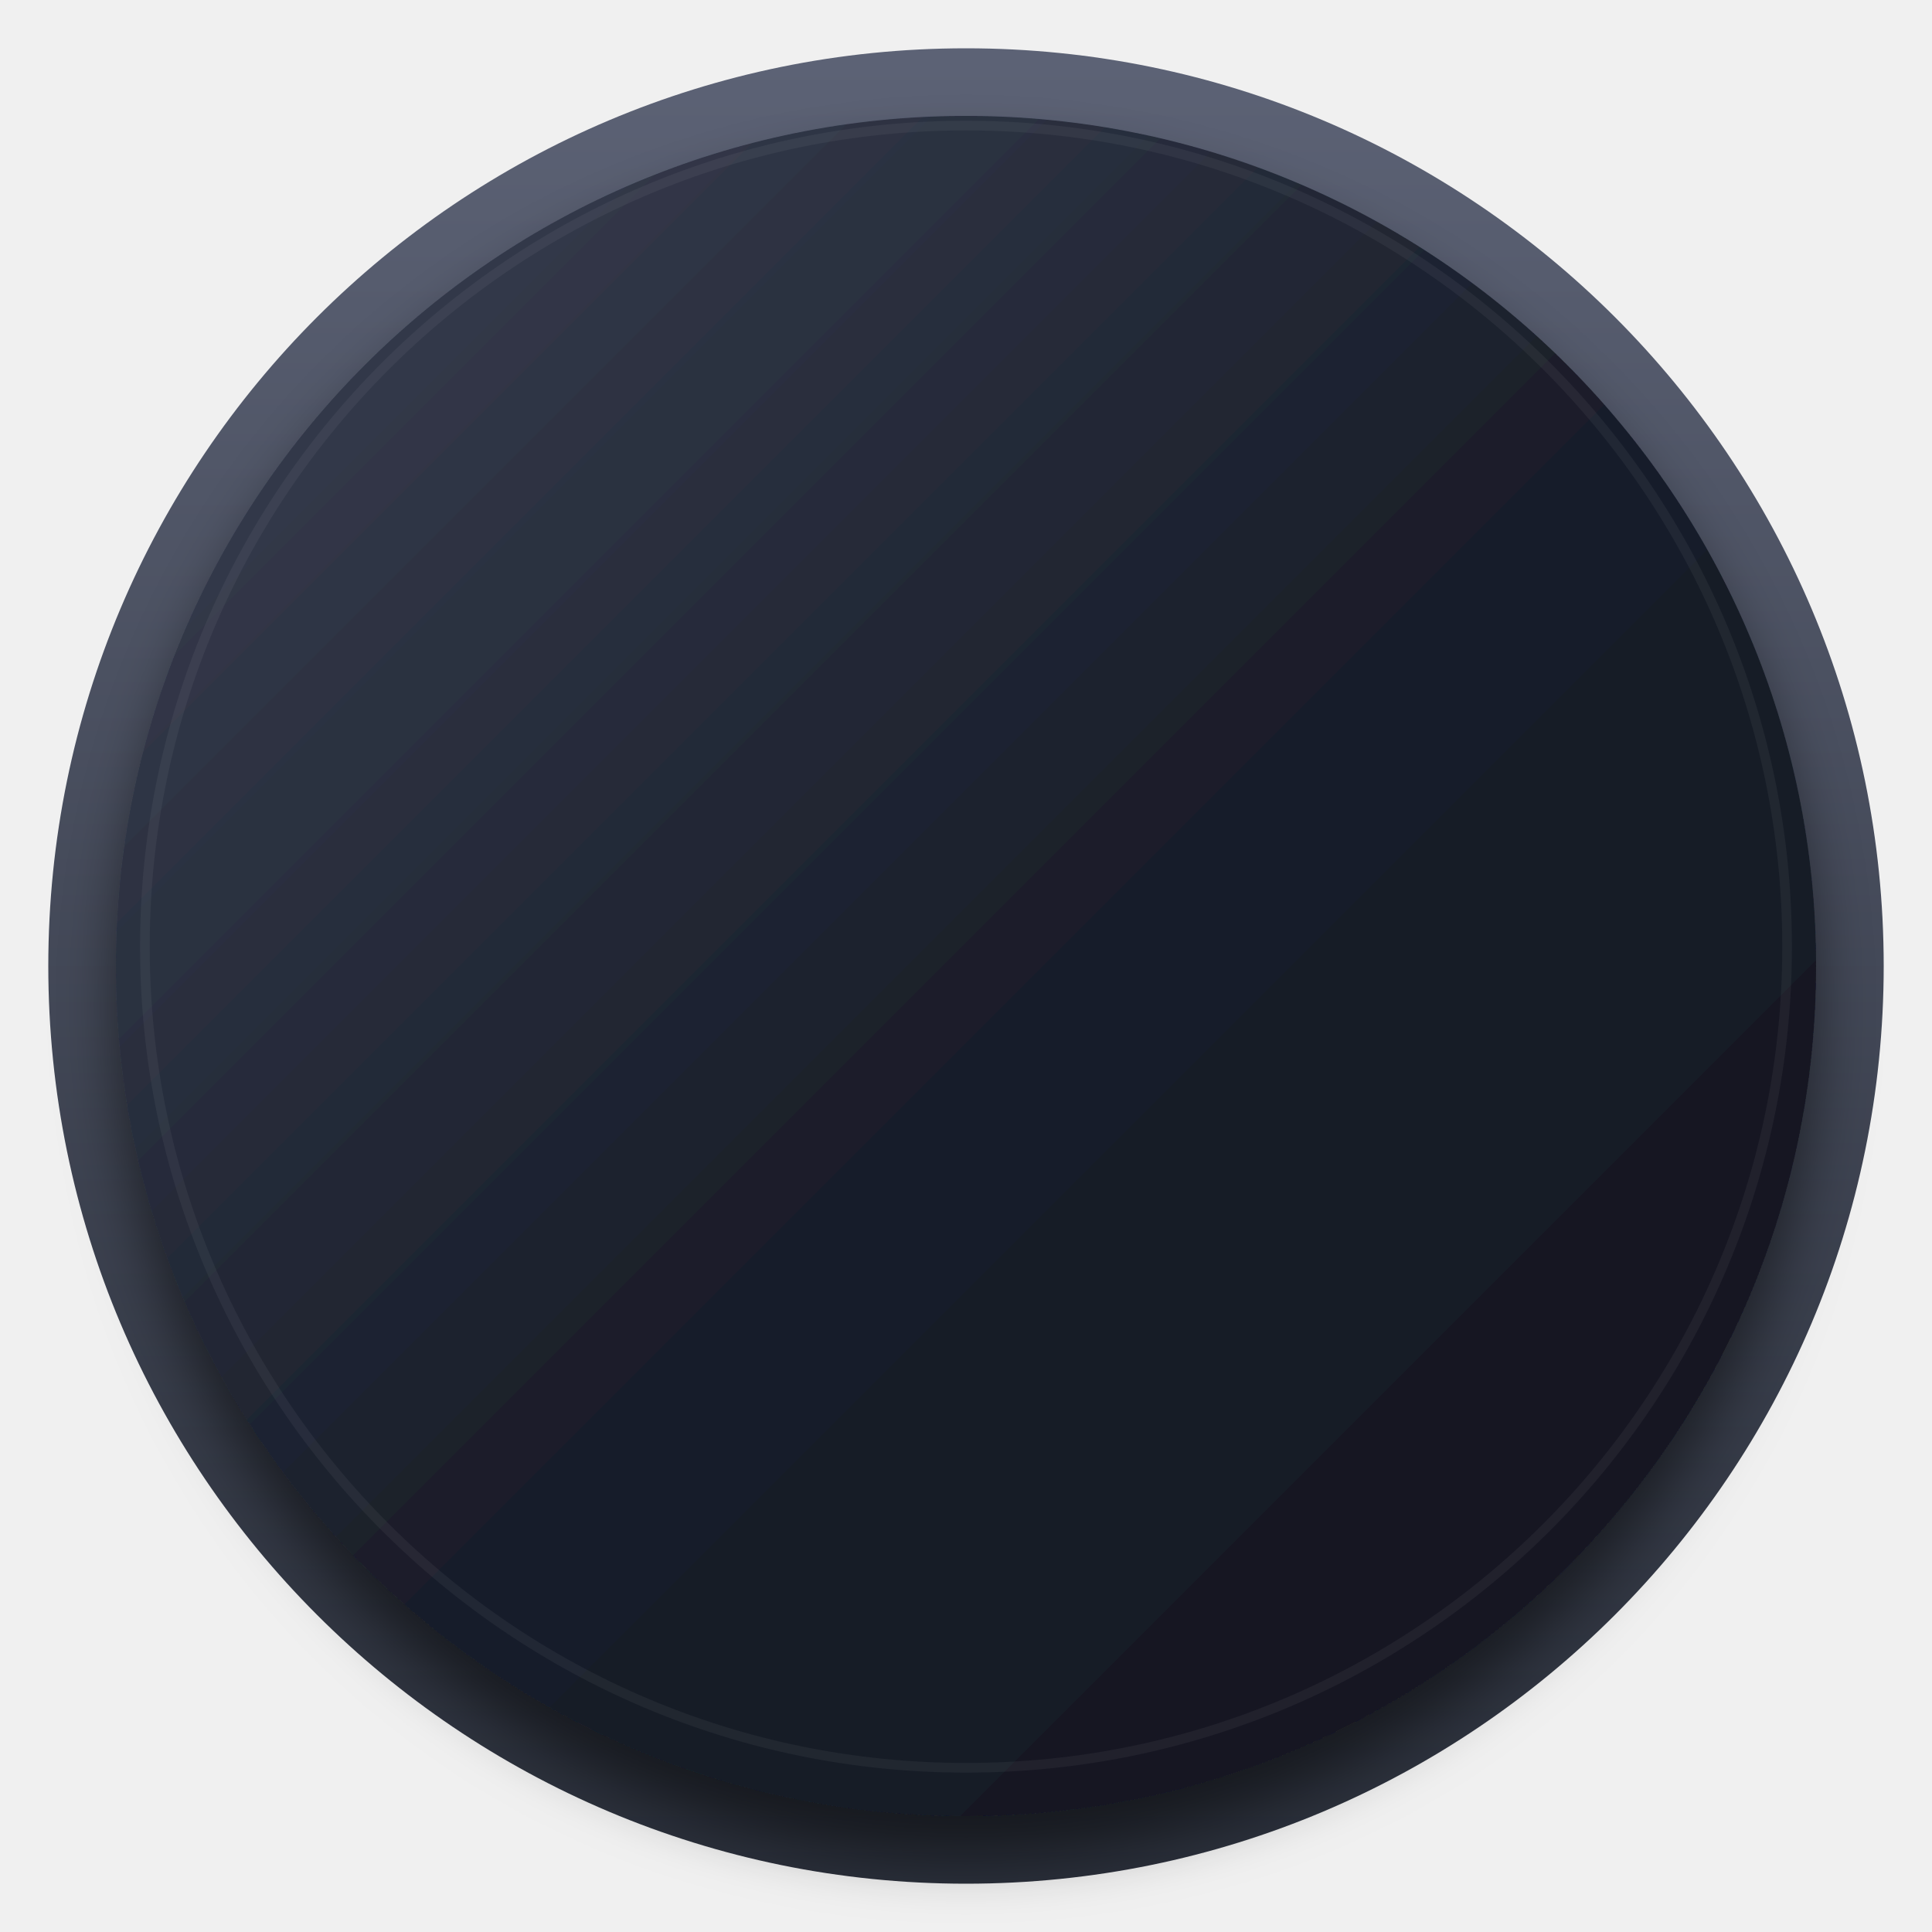
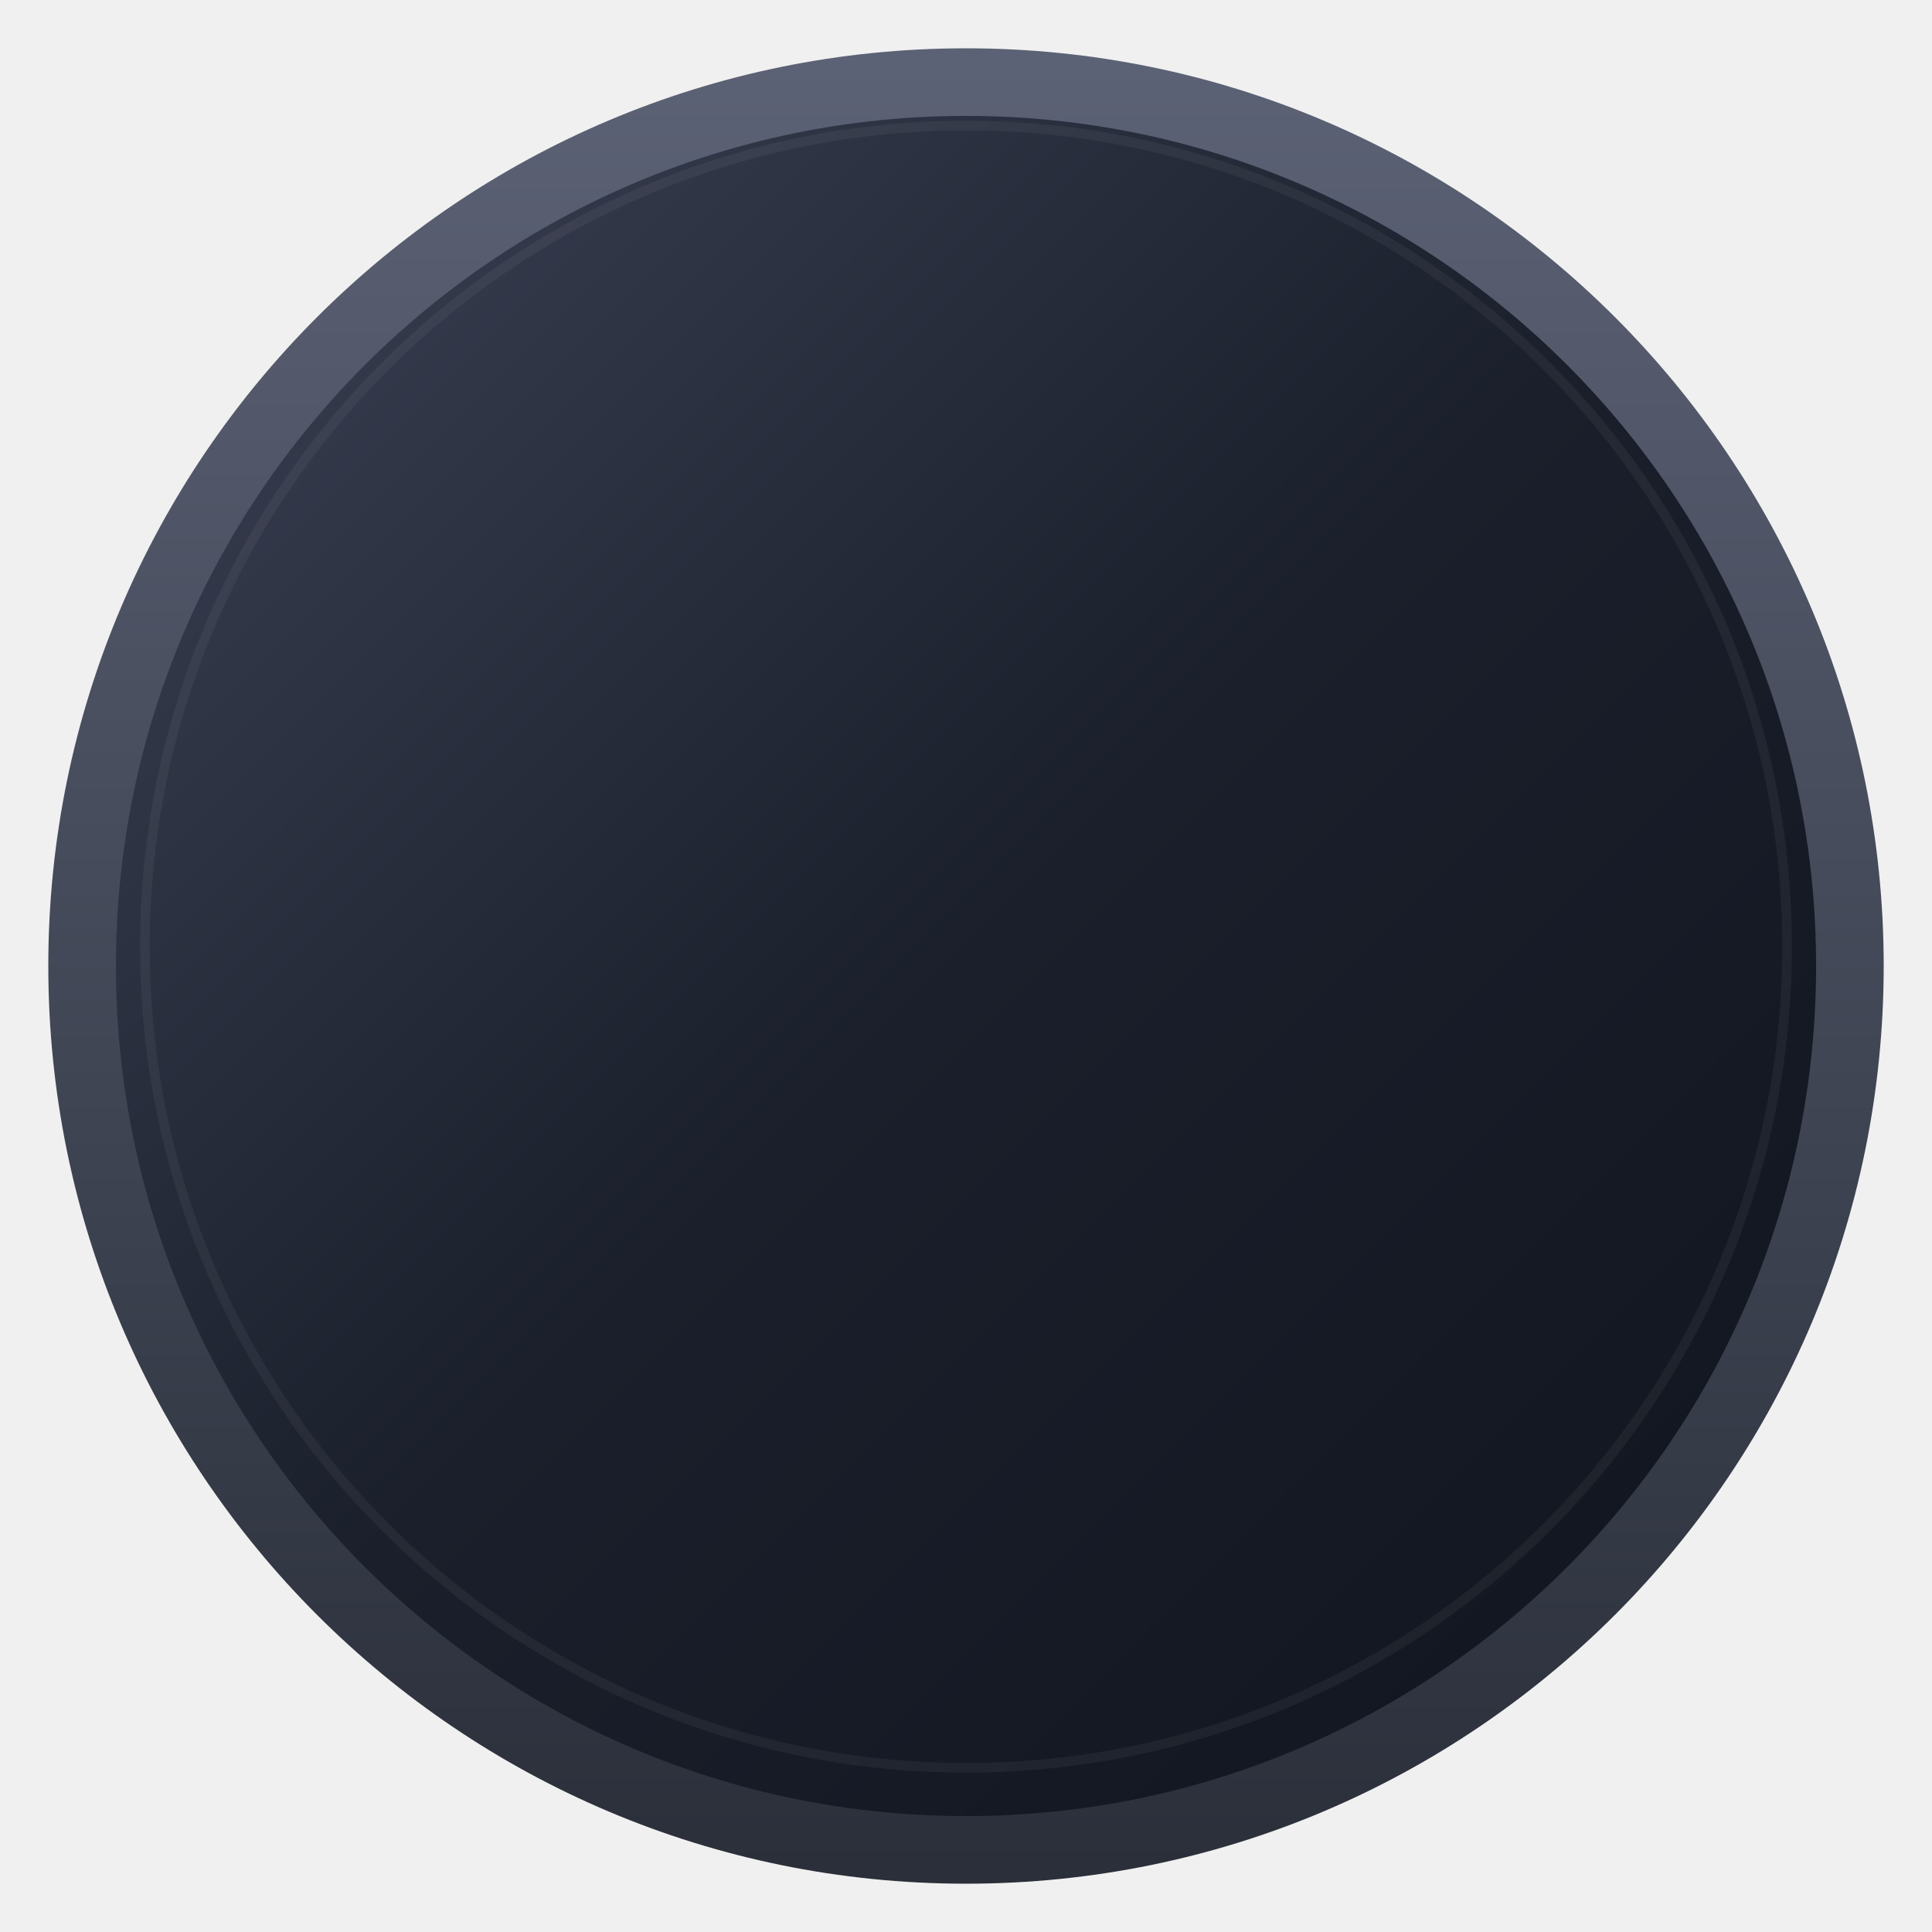
<svg xmlns="http://www.w3.org/2000/svg" width="200" height="200" viewBox="0 0 200 200" fill="none">
  <defs>
-     <filter id="shadow" x="-20%" y="-20%" width="140%" height="140%">
-       <feGaussianBlur in="SourceAlpha" stdDeviation="3" result="blur" />
-       <feOffset dx="0" dy="4" result="offsetblur" />
-       <feFlood flood-color="black" flood-opacity="0.5" />
-       <feComposite in2="offsetblur" operator="in" />
-       <feMerge>
-         <feMergeNode />
-         <feMergeNode in="SourceGraphic" />
-       </feMerge>
-     </filter>
    <linearGradient id="metal" x1="0%" y1="0%" x2="100%" y2="100%">
      <stop offset="0%" style="stop-color:#3d4356;stop-opacity:1" />
      <stop offset="50%" style="stop-color:#1a1f2b;stop-opacity:1" />
      <stop offset="100%" style="stop-color:#0f141e;stop-opacity:1" />
    </linearGradient>
    <linearGradient id="rim" x1="0%" y1="0%" x2="0%" y2="100%">
      <stop offset="0%" style="stop-color:#5c6275;stop-opacity:1" />
      <stop offset="100%" style="stop-color:#2a2f3a;stop-opacity:1" />
    </linearGradient>
  </defs>
  <circle cx="100" cy="100" r="95" fill="url(#rim)" />
-   <circle cx="100" cy="100" r="88" fill="url(#metal)" filter="url(#shadow)" />
+   <circle cx="100" cy="100" r="88" fill="url(#metal)" />
  <circle cx="100" cy="98" r="85" fill="none" stroke="white" stroke-opacity="0.05" stroke-width="1" />
</svg>
